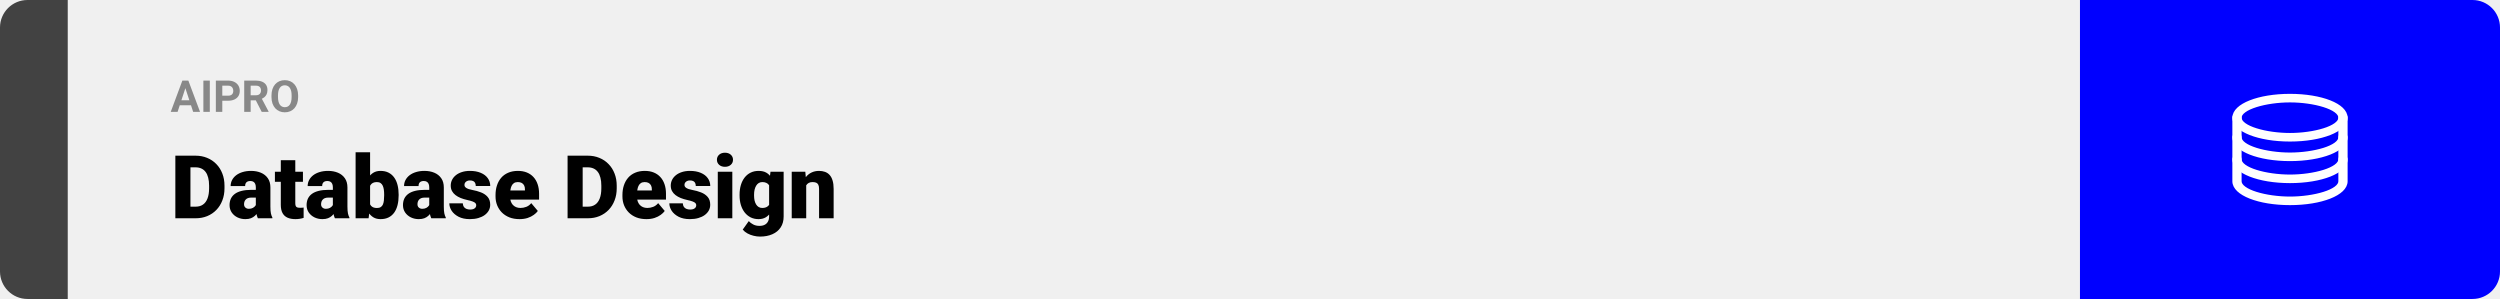
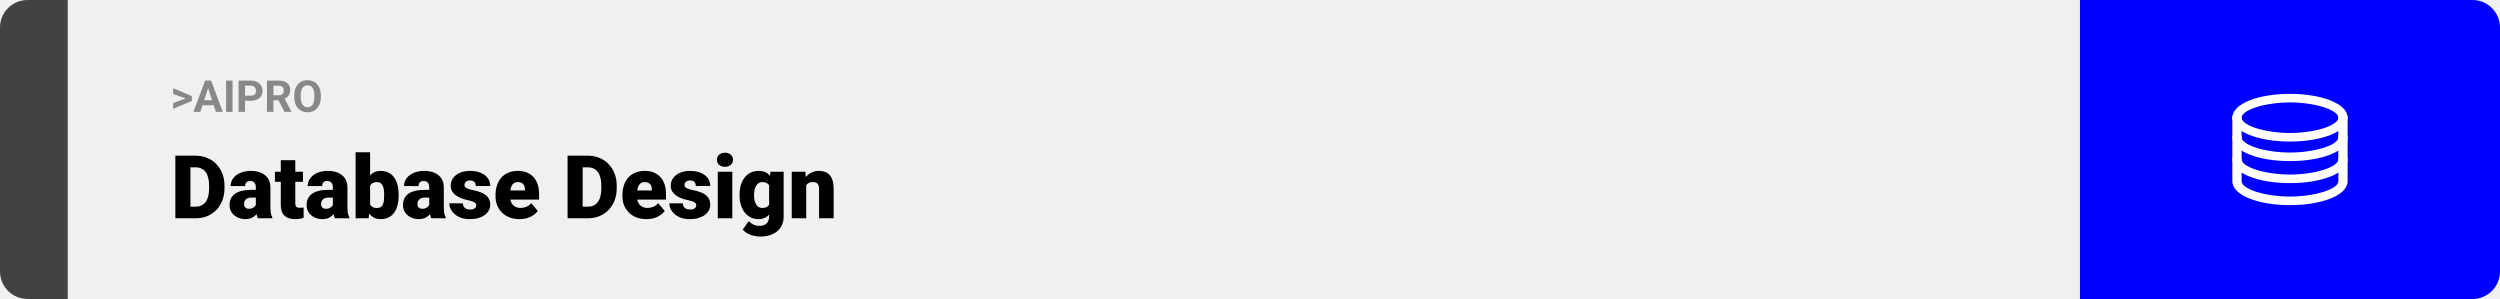
<svg xmlns="http://www.w3.org/2000/svg" width="1363" height="163" viewBox="0 0 1363 163" fill="none">
  <path d="M0 15C0 6.716 6.716 0 15 0H37V163H15C6.716 163 0 156.284 0 148V15Z" fill="#424242" />
  <rect width="1097" height="163" transform="translate(37)" fill="#F0F0F0" />
-   <path d="M101.461 46.855L96.82 61H93.082L99.422 43.938H101.801L101.461 46.855ZM105.316 61L100.664 46.855L100.289 43.938H102.691L109.066 61H105.316ZM105.105 54.648V57.402H96.094V54.648H105.105ZM114.387 43.938V61H110.883V43.938H114.387ZM124.324 54.918H119.977V52.176H124.324C124.996 52.176 125.543 52.066 125.965 51.848C126.387 51.621 126.695 51.309 126.891 50.91C127.086 50.512 127.184 50.062 127.184 49.562C127.184 49.055 127.086 48.582 126.891 48.145C126.695 47.707 126.387 47.355 125.965 47.09C125.543 46.824 124.996 46.691 124.324 46.691H121.195V61H117.68V43.938H124.324C125.66 43.938 126.805 44.18 127.758 44.664C128.719 45.141 129.453 45.801 129.961 46.645C130.469 47.488 130.723 48.453 130.723 49.539C130.723 50.641 130.469 51.594 129.961 52.398C129.453 53.203 128.719 53.824 127.758 54.262C126.805 54.699 125.66 54.918 124.324 54.918ZM133.148 43.938H139.512C140.816 43.938 141.938 44.133 142.875 44.523C143.82 44.914 144.547 45.492 145.055 46.258C145.562 47.023 145.816 47.965 145.816 49.082C145.816 49.996 145.66 50.781 145.348 51.438C145.043 52.086 144.609 52.629 144.047 53.066C143.492 53.496 142.84 53.84 142.09 54.098L140.977 54.684H135.445L135.422 51.941H139.535C140.152 51.941 140.664 51.832 141.07 51.613C141.477 51.395 141.781 51.09 141.984 50.699C142.195 50.309 142.301 49.855 142.301 49.34C142.301 48.793 142.199 48.32 141.996 47.922C141.793 47.523 141.484 47.219 141.07 47.008C140.656 46.797 140.137 46.691 139.512 46.691H136.664V61H133.148V43.938ZM142.688 61L138.797 53.395L142.512 53.371L146.449 60.836V61H142.688ZM162.539 52.07V52.879C162.539 54.176 162.363 55.34 162.012 56.371C161.66 57.402 161.164 58.281 160.523 59.008C159.883 59.727 159.117 60.277 158.227 60.66C157.344 61.043 156.363 61.234 155.285 61.234C154.215 61.234 153.234 61.043 152.344 60.66C151.461 60.277 150.695 59.727 150.047 59.008C149.398 58.281 148.895 57.402 148.535 56.371C148.184 55.34 148.008 54.176 148.008 52.879V52.07C148.008 50.766 148.184 49.602 148.535 48.578C148.887 47.547 149.383 46.668 150.023 45.941C150.672 45.215 151.438 44.66 152.32 44.277C153.211 43.895 154.191 43.703 155.262 43.703C156.34 43.703 157.32 43.895 158.203 44.277C159.094 44.66 159.859 45.215 160.5 45.941C161.148 46.668 161.648 47.547 162 48.578C162.359 49.602 162.539 50.766 162.539 52.07ZM158.988 52.879V52.047C158.988 51.141 158.906 50.344 158.742 49.656C158.578 48.969 158.336 48.391 158.016 47.922C157.695 47.453 157.305 47.102 156.844 46.867C156.383 46.625 155.855 46.504 155.262 46.504C154.668 46.504 154.141 46.625 153.68 46.867C153.227 47.102 152.84 47.453 152.52 47.922C152.207 48.391 151.969 48.969 151.805 49.656C151.641 50.344 151.559 51.141 151.559 52.047V52.879C151.559 53.777 151.641 54.574 151.805 55.27C151.969 55.957 152.211 56.539 152.531 57.016C152.852 57.484 153.242 57.84 153.703 58.082C154.164 58.324 154.691 58.445 155.285 58.445C155.879 58.445 156.406 58.324 156.867 58.082C157.328 57.84 157.715 57.484 158.027 57.016C158.34 56.539 158.578 55.957 158.742 55.27C158.906 54.574 158.988 53.777 158.988 52.879Z" fill="#888888" />
+   <path d="M101.906 53.922L94.394 51.238V48.086L104.602 52.375V54.637L101.906 53.922ZM94.394 56.172L101.918 53.43L104.602 52.785V55.035L94.394 59.324V56.172ZM113.859 46.855L109.219 61H105.48L111.82 43.938H114.199L113.859 46.855ZM117.715 61L113.062 46.855L112.688 43.938H115.09L121.465 61H117.715ZM117.504 54.648V57.402H108.492V54.648H117.504ZM126.785 43.938V61H123.281V43.938H126.785ZM136.723 54.918H132.375V52.176H136.723C137.395 52.176 137.941 52.066 138.363 51.848C138.785 51.621 139.094 51.309 139.289 50.91C139.484 50.512 139.582 50.062 139.582 49.562C139.582 49.055 139.484 48.582 139.289 48.145C139.094 47.707 138.785 47.355 138.363 47.09C137.941 46.824 137.395 46.691 136.723 46.691H133.594V61H130.078V43.938H136.723C138.059 43.938 139.203 44.18 140.156 44.664C141.117 45.141 141.852 45.801 142.359 46.645C142.867 47.488 143.121 48.453 143.121 49.539C143.121 50.641 142.867 51.594 142.359 52.398C141.852 53.203 141.117 53.824 140.156 54.262C139.203 54.699 138.059 54.918 136.723 54.918ZM145.547 43.938H151.91C153.215 43.938 154.336 44.133 155.273 44.523C156.219 44.914 156.945 45.492 157.453 46.258C157.961 47.023 158.215 47.965 158.215 49.082C158.215 49.996 158.059 50.781 157.746 51.438C157.441 52.086 157.008 52.629 156.445 53.066C155.891 53.496 155.238 53.84 154.488 54.098L153.375 54.684H147.844L147.82 51.941H151.934C152.551 51.941 153.062 51.832 153.469 51.613C153.875 51.395 154.18 51.09 154.383 50.699C154.594 50.309 154.699 49.855 154.699 49.34C154.699 48.793 154.598 48.32 154.395 47.922C154.191 47.523 153.883 47.219 153.469 47.008C153.055 46.797 152.535 46.691 151.91 46.691H149.062V61H145.547V43.938ZM155.086 61L151.195 53.395L154.91 53.371L158.848 60.836V61H155.086ZM174.938 52.07V52.879C174.938 54.176 174.762 55.34 174.41 56.371C174.059 57.402 173.562 58.281 172.922 59.008C172.281 59.727 171.516 60.277 170.625 60.66C169.742 61.043 168.762 61.234 167.684 61.234C166.613 61.234 165.633 61.043 164.742 60.66C163.859 60.277 163.094 59.727 162.445 59.008C161.797 58.281 161.293 57.402 160.934 56.371C160.582 55.34 160.406 54.176 160.406 52.879V52.07C160.406 50.766 160.582 49.602 160.934 48.578C161.285 47.547 161.781 46.668 162.422 45.941C163.07 45.215 163.836 44.66 164.719 44.277C165.609 43.895 166.59 43.703 167.66 43.703C168.738 43.703 169.719 43.895 170.602 44.277C171.492 44.66 172.258 45.215 172.898 45.941C173.547 46.668 174.047 47.547 174.398 48.578C174.758 49.602 174.938 50.766 174.938 52.07ZM171.387 52.879V52.047C171.387 51.141 171.305 50.344 171.141 49.656C170.977 48.969 170.734 48.391 170.414 47.922C170.094 47.453 169.703 47.102 169.242 46.867C168.781 46.625 168.254 46.504 167.66 46.504C167.066 46.504 166.539 46.625 166.078 46.867C165.625 47.102 165.238 47.453 164.918 47.922C164.605 48.391 164.367 48.969 164.203 49.656C164.039 50.344 163.957 51.141 163.957 52.047V52.879C163.957 53.777 164.039 54.574 164.203 55.27C164.367 55.957 164.609 56.539 164.93 57.016C165.25 57.484 165.641 57.84 166.102 58.082C166.562 58.324 167.09 58.445 167.684 58.445C168.277 58.445 168.805 58.324 169.266 58.082C169.727 57.84 170.113 57.484 170.426 57.016C170.738 56.539 170.977 55.957 171.141 55.27C171.305 54.574 171.387 53.777 171.387 52.879Z" fill="#888888" />
  <path d="M106.688 119H99.117L99.164 112.672H106.688C108.25 112.672 109.57 112.297 110.648 111.547C111.742 110.797 112.57 109.68 113.133 108.195C113.711 106.695 114 104.852 114 102.664V101.188C114 99.547 113.836 98.109 113.508 96.875C113.195 95.625 112.727 94.586 112.102 93.758C111.477 92.914 110.695 92.281 109.758 91.859C108.836 91.438 107.773 91.227 106.57 91.227H98.977V84.875H106.57C108.883 84.875 111 85.273 112.922 86.07C114.859 86.852 116.531 87.977 117.938 89.445C119.359 90.898 120.453 92.625 121.219 94.625C122 96.609 122.391 98.812 122.391 101.234V102.664C122.391 105.07 122 107.273 121.219 109.273C120.453 111.273 119.367 113 117.961 114.453C116.555 115.906 114.891 117.031 112.969 117.828C111.062 118.609 108.969 119 106.688 119ZM103.828 84.875V119H95.602V84.875H103.828ZM139.477 112.625V102.172C139.477 101.453 139.375 100.836 139.172 100.32C138.969 99.805 138.648 99.406 138.211 99.125C137.773 98.828 137.188 98.68 136.453 98.68C135.859 98.68 135.352 98.781 134.93 98.984C134.508 99.188 134.188 99.492 133.969 99.898C133.75 100.305 133.641 100.82 133.641 101.445H125.742C125.742 100.273 126 99.188 126.516 98.188C127.047 97.172 127.797 96.289 128.766 95.539C129.75 94.789 130.922 94.211 132.281 93.805C133.656 93.383 135.188 93.172 136.875 93.172C138.891 93.172 140.688 93.508 142.266 94.18C143.859 94.852 145.117 95.859 146.039 97.203C146.961 98.531 147.422 100.203 147.422 102.219V112.602C147.422 114.258 147.516 115.516 147.703 116.375C147.891 117.219 148.156 117.961 148.5 118.602V119H140.578C140.203 118.219 139.922 117.266 139.734 116.141C139.562 115 139.477 113.828 139.477 112.625ZM140.438 103.508L140.484 107.727H136.992C136.258 107.727 135.633 107.828 135.117 108.031C134.617 108.234 134.211 108.516 133.898 108.875C133.602 109.219 133.383 109.609 133.242 110.047C133.117 110.484 133.055 110.945 133.055 111.43C133.055 111.898 133.164 112.32 133.383 112.695C133.617 113.055 133.93 113.336 134.32 113.539C134.711 113.742 135.148 113.844 135.633 113.844C136.508 113.844 137.25 113.68 137.859 113.352C138.484 113.008 138.961 112.594 139.289 112.109C139.617 111.625 139.781 111.172 139.781 110.75L141.516 113.984C141.203 114.609 140.844 115.242 140.438 115.883C140.047 116.523 139.555 117.117 138.961 117.664C138.383 118.195 137.672 118.633 136.828 118.977C135.984 119.305 134.961 119.469 133.758 119.469C132.195 119.469 130.758 119.148 129.445 118.508C128.148 117.867 127.109 116.977 126.328 115.836C125.547 114.68 125.156 113.352 125.156 111.852C125.156 110.539 125.391 109.367 125.859 108.336C126.344 107.305 127.07 106.43 128.039 105.711C129.008 104.992 130.242 104.445 131.742 104.07C133.242 103.695 135.008 103.508 137.039 103.508H140.438ZM165.164 93.641V99.125H149.883V93.641H165.164ZM153.094 87.336H160.992V110.727C160.992 111.398 161.07 111.922 161.227 112.297C161.383 112.656 161.648 112.914 162.023 113.07C162.414 113.211 162.93 113.281 163.57 113.281C164.023 113.281 164.398 113.273 164.695 113.258C164.992 113.227 165.273 113.188 165.539 113.141V118.789C164.867 119.008 164.164 119.172 163.43 119.281C162.695 119.406 161.914 119.469 161.086 119.469C159.398 119.469 157.953 119.203 156.75 118.672C155.562 118.141 154.656 117.305 154.031 116.164C153.406 115.023 153.094 113.539 153.094 111.711V87.336ZM181.477 112.625V102.172C181.477 101.453 181.375 100.836 181.172 100.32C180.969 99.805 180.648 99.406 180.211 99.125C179.773 98.828 179.188 98.68 178.453 98.68C177.859 98.68 177.352 98.781 176.93 98.984C176.508 99.188 176.188 99.492 175.969 99.898C175.75 100.305 175.641 100.82 175.641 101.445H167.742C167.742 100.273 168 99.188 168.516 98.188C169.047 97.172 169.797 96.289 170.766 95.539C171.75 94.789 172.922 94.211 174.281 93.805C175.656 93.383 177.188 93.172 178.875 93.172C180.891 93.172 182.688 93.508 184.266 94.18C185.859 94.852 187.117 95.859 188.039 97.203C188.961 98.531 189.422 100.203 189.422 102.219V112.602C189.422 114.258 189.516 115.516 189.703 116.375C189.891 117.219 190.156 117.961 190.5 118.602V119H182.578C182.203 118.219 181.922 117.266 181.734 116.141C181.562 115 181.477 113.828 181.477 112.625ZM182.438 103.508L182.484 107.727H178.992C178.258 107.727 177.633 107.828 177.117 108.031C176.617 108.234 176.211 108.516 175.898 108.875C175.602 109.219 175.383 109.609 175.242 110.047C175.117 110.484 175.055 110.945 175.055 111.43C175.055 111.898 175.164 112.32 175.383 112.695C175.617 113.055 175.93 113.336 176.32 113.539C176.711 113.742 177.148 113.844 177.633 113.844C178.508 113.844 179.25 113.68 179.859 113.352C180.484 113.008 180.961 112.594 181.289 112.109C181.617 111.625 181.781 111.172 181.781 110.75L183.516 113.984C183.203 114.609 182.844 115.242 182.438 115.883C182.047 116.523 181.555 117.117 180.961 117.664C180.383 118.195 179.672 118.633 178.828 118.977C177.984 119.305 176.961 119.469 175.758 119.469C174.195 119.469 172.758 119.148 171.445 118.508C170.148 117.867 169.109 116.977 168.328 115.836C167.547 114.68 167.156 113.352 167.156 111.852C167.156 110.539 167.391 109.367 167.859 108.336C168.344 107.305 169.07 106.43 170.039 105.711C171.008 104.992 172.242 104.445 173.742 104.07C175.242 103.695 177.008 103.508 179.039 103.508H182.438ZM193.875 83H201.773V112.766L200.953 119H193.875V83ZM217.336 106.039V106.531C217.336 108.453 217.141 110.203 216.75 111.781C216.359 113.359 215.758 114.727 214.945 115.883C214.133 117.023 213.109 117.906 211.875 118.531C210.641 119.156 209.18 119.469 207.492 119.469C205.961 119.469 204.648 119.141 203.555 118.484C202.461 117.812 201.547 116.891 200.812 115.719C200.078 114.531 199.484 113.164 199.031 111.617C198.578 110.055 198.219 108.383 197.953 106.602V106.016C198.219 104.25 198.578 102.594 199.031 101.047C199.484 99.484 200.078 98.117 200.812 96.945C201.547 95.758 202.453 94.836 203.531 94.18C204.625 93.508 205.93 93.172 207.445 93.172C209.148 93.172 210.617 93.492 211.852 94.133C213.102 94.773 214.133 95.672 214.945 96.828C215.758 97.984 216.359 99.344 216.75 100.906C217.141 102.469 217.336 104.18 217.336 106.039ZM209.438 106.531V106.039C209.438 105.117 209.383 104.25 209.273 103.438C209.164 102.625 208.969 101.906 208.688 101.281C208.406 100.656 208.008 100.164 207.492 99.805C206.977 99.445 206.305 99.266 205.477 99.266C204.633 99.266 203.922 99.406 203.344 99.688C202.781 99.969 202.328 100.375 201.984 100.906C201.656 101.422 201.422 102.062 201.281 102.828C201.141 103.578 201.078 104.43 201.094 105.383V107.234C201.062 108.531 201.18 109.641 201.445 110.562C201.711 111.484 202.172 112.188 202.828 112.672C203.484 113.156 204.383 113.398 205.523 113.398C206.367 113.398 207.047 113.234 207.562 112.906C208.094 112.578 208.492 112.109 208.758 111.5C209.023 110.891 209.203 110.164 209.297 109.32C209.391 108.477 209.438 107.547 209.438 106.531ZM234.023 112.625V102.172C234.023 101.453 233.922 100.836 233.719 100.32C233.516 99.805 233.195 99.406 232.758 99.125C232.32 98.828 231.734 98.68 231 98.68C230.406 98.68 229.898 98.781 229.477 98.984C229.055 99.188 228.734 99.492 228.516 99.898C228.297 100.305 228.188 100.82 228.188 101.445H220.289C220.289 100.273 220.547 99.188 221.062 98.188C221.594 97.172 222.344 96.289 223.312 95.539C224.297 94.789 225.469 94.211 226.828 93.805C228.203 93.383 229.734 93.172 231.422 93.172C233.438 93.172 235.234 93.508 236.812 94.18C238.406 94.852 239.664 95.859 240.586 97.203C241.508 98.531 241.969 100.203 241.969 102.219V112.602C241.969 114.258 242.062 115.516 242.25 116.375C242.438 117.219 242.703 117.961 243.047 118.602V119H235.125C234.75 118.219 234.469 117.266 234.281 116.141C234.109 115 234.023 113.828 234.023 112.625ZM234.984 103.508L235.031 107.727H231.539C230.805 107.727 230.18 107.828 229.664 108.031C229.164 108.234 228.758 108.516 228.445 108.875C228.148 109.219 227.93 109.609 227.789 110.047C227.664 110.484 227.602 110.945 227.602 111.43C227.602 111.898 227.711 112.32 227.93 112.695C228.164 113.055 228.477 113.336 228.867 113.539C229.258 113.742 229.695 113.844 230.18 113.844C231.055 113.844 231.797 113.68 232.406 113.352C233.031 113.008 233.508 112.594 233.836 112.109C234.164 111.625 234.328 111.172 234.328 110.75L236.062 113.984C235.75 114.609 235.391 115.242 234.984 115.883C234.594 116.523 234.102 117.117 233.508 117.664C232.93 118.195 232.219 118.633 231.375 118.977C230.531 119.305 229.508 119.469 228.305 119.469C226.742 119.469 225.305 119.148 223.992 118.508C222.695 117.867 221.656 116.977 220.875 115.836C220.094 114.68 219.703 113.352 219.703 111.852C219.703 110.539 219.938 109.367 220.406 108.336C220.891 107.305 221.617 106.43 222.586 105.711C223.555 104.992 224.789 104.445 226.289 104.07C227.789 103.695 229.555 103.508 231.586 103.508H234.984ZM259.641 111.875C259.641 111.438 259.492 111.062 259.195 110.75C258.914 110.422 258.414 110.125 257.695 109.859C256.977 109.578 255.969 109.297 254.672 109.016C253.438 108.75 252.273 108.398 251.18 107.961C250.102 107.523 249.156 106.992 248.344 106.367C247.531 105.742 246.891 105 246.422 104.141C245.969 103.281 245.742 102.297 245.742 101.188C245.742 100.109 245.969 99.094 246.422 98.141C246.891 97.172 247.57 96.32 248.461 95.586C249.367 94.836 250.469 94.25 251.766 93.828C253.062 93.391 254.539 93.172 256.195 93.172C258.477 93.172 260.445 93.523 262.102 94.227C263.758 94.914 265.031 95.883 265.922 97.133C266.828 98.367 267.281 99.797 267.281 101.422H259.383C259.383 100.781 259.273 100.234 259.055 99.781C258.852 99.328 258.516 98.984 258.047 98.75C257.578 98.5 256.953 98.375 256.172 98.375C255.625 98.375 255.125 98.477 254.672 98.68C254.234 98.883 253.883 99.164 253.617 99.523C253.352 99.883 253.219 100.305 253.219 100.789C253.219 101.133 253.297 101.445 253.453 101.727C253.625 101.992 253.883 102.242 254.227 102.477C254.57 102.695 255.008 102.898 255.539 103.086C256.07 103.258 256.711 103.414 257.461 103.555C259.164 103.867 260.758 104.312 262.242 104.891C263.727 105.469 264.93 106.289 265.852 107.352C266.789 108.414 267.258 109.844 267.258 111.641C267.258 112.766 267 113.805 266.484 114.758C265.969 115.695 265.227 116.523 264.258 117.242C263.289 117.945 262.125 118.492 260.766 118.883C259.406 119.273 257.875 119.469 256.172 119.469C253.75 119.469 251.703 119.039 250.031 118.18C248.359 117.305 247.094 116.211 246.234 114.898C245.391 113.57 244.969 112.227 244.969 110.867H252.328C252.359 111.648 252.547 112.289 252.891 112.789C253.25 113.289 253.727 113.656 254.32 113.891C254.914 114.125 255.602 114.242 256.383 114.242C257.102 114.242 257.695 114.141 258.164 113.938C258.648 113.734 259.016 113.461 259.266 113.117C259.516 112.758 259.641 112.344 259.641 111.875ZM283.242 119.469C281.18 119.469 279.336 119.148 277.711 118.508C276.086 117.852 274.711 116.953 273.586 115.812C272.477 114.672 271.625 113.359 271.031 111.875C270.453 110.391 270.164 108.82 270.164 107.164V106.273C270.164 104.414 270.422 102.695 270.938 101.117C271.453 99.523 272.219 98.133 273.234 96.945C274.25 95.758 275.523 94.836 277.055 94.18C278.586 93.508 280.367 93.172 282.398 93.172C284.195 93.172 285.805 93.461 287.227 94.039C288.648 94.617 289.852 95.445 290.836 96.523C291.836 97.602 292.594 98.906 293.109 100.438C293.641 101.969 293.906 103.688 293.906 105.594V108.805H273.188V103.859H286.195V103.25C286.211 102.406 286.062 101.688 285.75 101.094C285.453 100.5 285.016 100.047 284.438 99.734C283.859 99.422 283.156 99.266 282.328 99.266C281.469 99.266 280.758 99.453 280.195 99.828C279.648 100.203 279.219 100.719 278.906 101.375C278.609 102.016 278.398 102.758 278.273 103.602C278.148 104.445 278.086 105.336 278.086 106.273V107.164C278.086 108.102 278.211 108.953 278.461 109.719C278.727 110.484 279.102 111.141 279.586 111.688C280.086 112.219 280.68 112.633 281.367 112.93C282.07 113.227 282.867 113.375 283.758 113.375C284.836 113.375 285.898 113.172 286.945 112.766C287.992 112.359 288.891 111.688 289.641 110.75L293.227 115.016C292.711 115.75 291.977 116.461 291.023 117.148C290.086 117.836 288.961 118.398 287.648 118.836C286.336 119.258 284.867 119.469 283.242 119.469ZM320.531 119H312.961L313.008 112.672H320.531C322.094 112.672 323.414 112.297 324.492 111.547C325.586 110.797 326.414 109.68 326.977 108.195C327.555 106.695 327.844 104.852 327.844 102.664V101.188C327.844 99.547 327.68 98.109 327.352 96.875C327.039 95.625 326.57 94.586 325.945 93.758C325.32 92.914 324.539 92.281 323.602 91.859C322.68 91.438 321.617 91.227 320.414 91.227H312.82V84.875H320.414C322.727 84.875 324.844 85.273 326.766 86.07C328.703 86.852 330.375 87.977 331.781 89.445C333.203 90.898 334.297 92.625 335.062 94.625C335.844 96.609 336.234 98.812 336.234 101.234V102.664C336.234 105.07 335.844 107.273 335.062 109.273C334.297 111.273 333.211 113 331.805 114.453C330.398 115.906 328.734 117.031 326.812 117.828C324.906 118.609 322.812 119 320.531 119ZM317.672 84.875V119H309.445V84.875H317.672ZM352.43 119.469C350.367 119.469 348.523 119.148 346.898 118.508C345.273 117.852 343.898 116.953 342.773 115.812C341.664 114.672 340.812 113.359 340.219 111.875C339.641 110.391 339.352 108.82 339.352 107.164V106.273C339.352 104.414 339.609 102.695 340.125 101.117C340.641 99.523 341.406 98.133 342.422 96.945C343.438 95.758 344.711 94.836 346.242 94.18C347.773 93.508 349.555 93.172 351.586 93.172C353.383 93.172 354.992 93.461 356.414 94.039C357.836 94.617 359.039 95.445 360.023 96.523C361.023 97.602 361.781 98.906 362.297 100.438C362.828 101.969 363.094 103.688 363.094 105.594V108.805H342.375V103.859H355.383V103.25C355.398 102.406 355.25 101.688 354.938 101.094C354.641 100.5 354.203 100.047 353.625 99.734C353.047 99.422 352.344 99.266 351.516 99.266C350.656 99.266 349.945 99.453 349.383 99.828C348.836 100.203 348.406 100.719 348.094 101.375C347.797 102.016 347.586 102.758 347.461 103.602C347.336 104.445 347.273 105.336 347.273 106.273V107.164C347.273 108.102 347.398 108.953 347.648 109.719C347.914 110.484 348.289 111.141 348.773 111.688C349.273 112.219 349.867 112.633 350.555 112.93C351.258 113.227 352.055 113.375 352.945 113.375C354.023 113.375 355.086 113.172 356.133 112.766C357.18 112.359 358.078 111.688 358.828 110.75L362.414 115.016C361.898 115.75 361.164 116.461 360.211 117.148C359.273 117.836 358.148 118.398 356.836 118.836C355.523 119.258 354.055 119.469 352.43 119.469ZM379.594 111.875C379.594 111.438 379.445 111.062 379.148 110.75C378.867 110.422 378.367 110.125 377.648 109.859C376.93 109.578 375.922 109.297 374.625 109.016C373.391 108.75 372.227 108.398 371.133 107.961C370.055 107.523 369.109 106.992 368.297 106.367C367.484 105.742 366.844 105 366.375 104.141C365.922 103.281 365.695 102.297 365.695 101.188C365.695 100.109 365.922 99.094 366.375 98.141C366.844 97.172 367.523 96.32 368.414 95.586C369.32 94.836 370.422 94.25 371.719 93.828C373.016 93.391 374.492 93.172 376.148 93.172C378.43 93.172 380.398 93.523 382.055 94.227C383.711 94.914 384.984 95.883 385.875 97.133C386.781 98.367 387.234 99.797 387.234 101.422H379.336C379.336 100.781 379.227 100.234 379.008 99.781C378.805 99.328 378.469 98.984 378 98.75C377.531 98.5 376.906 98.375 376.125 98.375C375.578 98.375 375.078 98.477 374.625 98.68C374.188 98.883 373.836 99.164 373.57 99.523C373.305 99.883 373.172 100.305 373.172 100.789C373.172 101.133 373.25 101.445 373.406 101.727C373.578 101.992 373.836 102.242 374.18 102.477C374.523 102.695 374.961 102.898 375.492 103.086C376.023 103.258 376.664 103.414 377.414 103.555C379.117 103.867 380.711 104.312 382.195 104.891C383.68 105.469 384.883 106.289 385.805 107.352C386.742 108.414 387.211 109.844 387.211 111.641C387.211 112.766 386.953 113.805 386.438 114.758C385.922 115.695 385.18 116.523 384.211 117.242C383.242 117.945 382.078 118.492 380.719 118.883C379.359 119.273 377.828 119.469 376.125 119.469C373.703 119.469 371.656 119.039 369.984 118.18C368.312 117.305 367.047 116.211 366.188 114.898C365.344 113.57 364.922 112.227 364.922 110.867H372.281C372.312 111.648 372.5 112.289 372.844 112.789C373.203 113.289 373.68 113.656 374.273 113.891C374.867 114.125 375.555 114.242 376.336 114.242C377.055 114.242 377.648 114.141 378.117 113.938C378.602 113.734 378.969 113.461 379.219 113.117C379.469 112.758 379.594 112.344 379.594 111.875ZM399.258 93.641V119H391.336V93.641H399.258ZM390.867 87.102C390.867 85.977 391.273 85.055 392.086 84.336C392.898 83.617 393.953 83.258 395.25 83.258C396.547 83.258 397.602 83.617 398.414 84.336C399.227 85.055 399.633 85.977 399.633 87.102C399.633 88.227 399.227 89.148 398.414 89.867C397.602 90.586 396.547 90.945 395.25 90.945C393.953 90.945 392.898 90.586 392.086 89.867C391.273 89.148 390.867 88.227 390.867 87.102ZM420.07 93.641H427.242V118.016C427.242 120.359 426.703 122.344 425.625 123.969C424.547 125.609 423.039 126.852 421.102 127.695C419.18 128.555 416.93 128.984 414.352 128.984C413.211 128.984 412.047 128.836 410.859 128.539C409.672 128.258 408.562 127.836 407.531 127.273C406.5 126.711 405.633 126.016 404.93 125.188L408.234 120.547C408.875 121.266 409.68 121.875 410.648 122.375C411.617 122.891 412.758 123.148 414.07 123.148C415.211 123.148 416.164 122.945 416.93 122.539C417.711 122.133 418.305 121.539 418.711 120.758C419.117 119.992 419.32 119.062 419.32 117.969V99.641L420.07 93.641ZM403.219 106.625V106.133C403.219 104.211 403.453 102.461 403.922 100.883C404.406 99.289 405.094 97.922 405.984 96.781C406.891 95.625 407.984 94.734 409.266 94.109C410.547 93.484 411.992 93.172 413.602 93.172C415.336 93.172 416.758 93.508 417.867 94.18C418.992 94.836 419.891 95.758 420.562 96.945C421.25 98.133 421.781 99.523 422.156 101.117C422.547 102.695 422.875 104.398 423.141 106.227V106.812C422.875 108.531 422.508 110.156 422.039 111.688C421.586 113.203 420.992 114.547 420.258 115.719C419.523 116.891 418.602 117.812 417.492 118.484C416.398 119.141 415.086 119.469 413.555 119.469C411.961 119.469 410.523 119.148 409.242 118.508C407.977 117.867 406.891 116.969 405.984 115.812C405.094 114.656 404.406 113.297 403.922 111.734C403.453 110.172 403.219 108.469 403.219 106.625ZM411.117 106.133V106.625C411.117 107.578 411.203 108.461 411.375 109.273C411.562 110.086 411.844 110.805 412.219 111.43C412.594 112.039 413.055 112.516 413.602 112.859C414.164 113.203 414.82 113.375 415.57 113.375C416.711 113.375 417.633 113.133 418.336 112.648C419.039 112.164 419.547 111.477 419.859 110.586C420.172 109.695 420.305 108.648 420.258 107.445V105.594C420.289 104.562 420.219 103.656 420.047 102.875C419.875 102.078 419.602 101.414 419.227 100.883C418.867 100.352 418.383 99.953 417.773 99.688C417.18 99.406 416.461 99.266 415.617 99.266C414.883 99.266 414.234 99.438 413.672 99.781C413.109 100.125 412.641 100.609 412.266 101.234C411.891 101.844 411.602 102.57 411.398 103.414C411.211 104.242 411.117 105.148 411.117 106.133ZM439.547 99.055V119H431.648V93.641H439.055L439.547 99.055ZM438.609 105.453L436.758 105.5C436.758 103.562 436.992 101.836 437.461 100.32C437.93 98.789 438.594 97.492 439.453 96.43C440.312 95.367 441.336 94.562 442.523 94.016C443.727 93.453 445.062 93.172 446.531 93.172C447.703 93.172 448.773 93.344 449.742 93.688C450.727 94.031 451.57 94.586 452.273 95.352C452.992 96.117 453.539 97.133 453.914 98.398C454.305 99.648 454.5 101.195 454.5 103.039V119H446.555V103.016C446.555 102 446.414 101.227 446.133 100.695C445.852 100.148 445.445 99.773 444.914 99.57C444.383 99.367 443.734 99.266 442.969 99.266C442.156 99.266 441.469 99.422 440.906 99.734C440.344 100.047 439.891 100.484 439.547 101.047C439.219 101.594 438.977 102.242 438.82 102.992C438.68 103.742 438.609 104.562 438.609 105.453Z" fill="black" />
  <path d="M1134 0H1348C1356.28 0 1363 6.716 1363 15V148C1363 156.284 1356.28 163 1348 163H1134V0Z" fill="#0000FF" />
  <path d="M1217.58 64.167C1217.58 66.028 1218.51 67.742 1220.09 69.243C1221.67 70.743 1223.94 72.062 1226.71 73.155C1232.26 75.343 1239.93 76.667 1248.5 76.667C1257.07 76.667 1264.74 75.343 1270.29 73.155C1273.06 72.062 1275.33 70.743 1276.91 69.243C1278.49 67.742 1279.42 66.028 1279.42 64.167C1279.42 62.305 1278.49 60.591 1276.91 59.09C1275.33 57.59 1273.06 56.271 1270.29 55.178C1264.74 52.99 1257.07 51.667 1248.5 51.667C1239.93 51.667 1232.26 52.99 1226.71 55.178C1223.94 56.271 1221.67 57.59 1220.09 59.09C1218.51 60.591 1217.58 62.305 1217.58 64.167ZM1221.62 64.167C1221.62 63.028 1222.37 61.888 1223.88 60.792C1225.37 59.704 1227.52 58.729 1230.11 57.914C1235.28 56.286 1242.07 55.333 1248.5 55.333C1254.93 55.333 1261.72 56.286 1266.89 57.914C1269.48 58.729 1271.63 59.704 1273.12 60.792C1274.63 61.888 1275.37 63.028 1275.37 64.167C1275.37 65.305 1274.63 66.445 1273.12 67.541C1271.63 68.629 1269.48 69.604 1266.89 70.419C1261.72 72.047 1254.93 73 1248.5 73C1242.07 73 1235.28 72.047 1230.11 70.419C1227.52 69.604 1225.37 68.629 1223.88 67.541C1222.37 66.445 1221.62 65.305 1221.62 64.167Z" fill="white" stroke="white" />
  <path d="M1217.58 74.833C1217.58 76.695 1218.51 78.409 1220.09 79.91C1221.67 81.41 1223.94 82.729 1226.71 83.822C1232.26 86.01 1239.93 87.333 1248.5 87.333C1257.07 87.333 1264.74 86.01 1270.29 83.822C1273.06 82.729 1275.33 81.41 1276.91 79.91C1278.49 78.409 1279.42 76.695 1279.42 74.833V64.167C1279.42 63.658 1279.19 63.185 1278.8 62.848C1278.42 62.513 1277.91 62.333 1277.4 62.333C1276.88 62.333 1276.37 62.513 1275.99 62.848C1275.61 63.185 1275.37 63.658 1275.37 64.167V74.833C1275.37 75.972 1274.63 77.112 1273.12 78.208C1271.63 79.296 1269.48 80.271 1266.89 81.086C1261.72 82.714 1254.93 83.667 1248.5 83.667C1242.07 83.667 1235.28 82.714 1230.11 81.086C1227.52 80.271 1225.37 79.296 1223.88 78.208C1222.37 77.112 1221.62 75.972 1221.62 74.833V64.167C1221.62 63.658 1221.39 63.185 1221.01 62.848C1220.63 62.513 1220.12 62.333 1219.6 62.333C1219.09 62.333 1218.58 62.513 1218.2 62.848C1217.81 63.185 1217.58 63.658 1217.58 64.167V74.833Z" fill="white" stroke="white" />
  <path d="M1217.58 86.833C1217.58 88.695 1218.51 90.409 1220.09 91.91C1221.67 93.409 1223.94 94.729 1226.71 95.822C1232.26 98.01 1239.93 99.333 1248.5 99.333C1257.07 99.333 1264.74 98.01 1270.29 95.822C1273.06 94.729 1275.33 93.409 1276.91 91.91C1278.49 90.409 1279.42 88.695 1279.42 86.833V74.833C1279.42 74.324 1279.19 73.852 1278.8 73.515C1278.42 73.179 1277.91 73 1277.4 73C1276.88 73 1276.37 73.179 1275.99 73.515C1275.61 73.852 1275.37 74.324 1275.37 74.833V86.833C1275.37 87.972 1274.63 89.112 1273.12 90.208C1271.63 91.296 1269.48 92.271 1266.89 93.086C1261.72 94.714 1254.93 95.667 1248.5 95.667C1242.07 95.667 1235.28 94.714 1230.11 93.086C1227.52 92.271 1225.37 91.296 1223.88 90.208C1222.37 89.112 1221.62 87.972 1221.62 86.833V74.833C1221.62 74.324 1221.39 73.852 1221.01 73.515C1220.63 73.179 1220.12 73 1219.6 73C1219.09 73 1218.58 73.179 1218.2 73.515C1217.81 73.852 1217.58 74.324 1217.58 74.833V86.833Z" fill="white" stroke="white" />
  <path d="M1217.58 98.833C1217.58 100.695 1218.51 102.409 1220.09 103.91C1221.67 105.41 1223.94 106.729 1226.71 107.822C1232.26 110.01 1239.93 111.333 1248.5 111.333C1257.07 111.333 1264.74 110.01 1270.29 107.822C1273.06 106.729 1275.33 105.41 1276.91 103.91C1278.49 102.409 1279.42 100.695 1279.42 98.833V86.833C1279.42 86.324 1279.19 85.852 1278.8 85.515C1278.42 85.179 1277.91 85 1277.4 85C1276.88 85 1276.37 85.179 1275.99 85.515C1275.61 85.852 1275.37 86.324 1275.37 86.833V98.833C1275.37 99.972 1274.63 101.112 1273.12 102.208C1271.63 103.296 1269.48 104.271 1266.89 105.086C1261.72 106.714 1254.93 107.667 1248.5 107.667C1242.07 107.667 1235.28 106.714 1230.11 105.086C1227.52 104.271 1225.37 103.296 1223.88 102.208C1222.37 101.112 1221.62 99.972 1221.62 98.833V86.833C1221.62 86.324 1221.39 85.852 1221.01 85.515C1220.63 85.179 1220.12 85 1219.6 85C1219.09 85 1218.58 85.179 1218.2 85.515C1217.81 85.852 1217.58 86.324 1217.58 86.833V98.833Z" fill="white" stroke="white" />
</svg>
